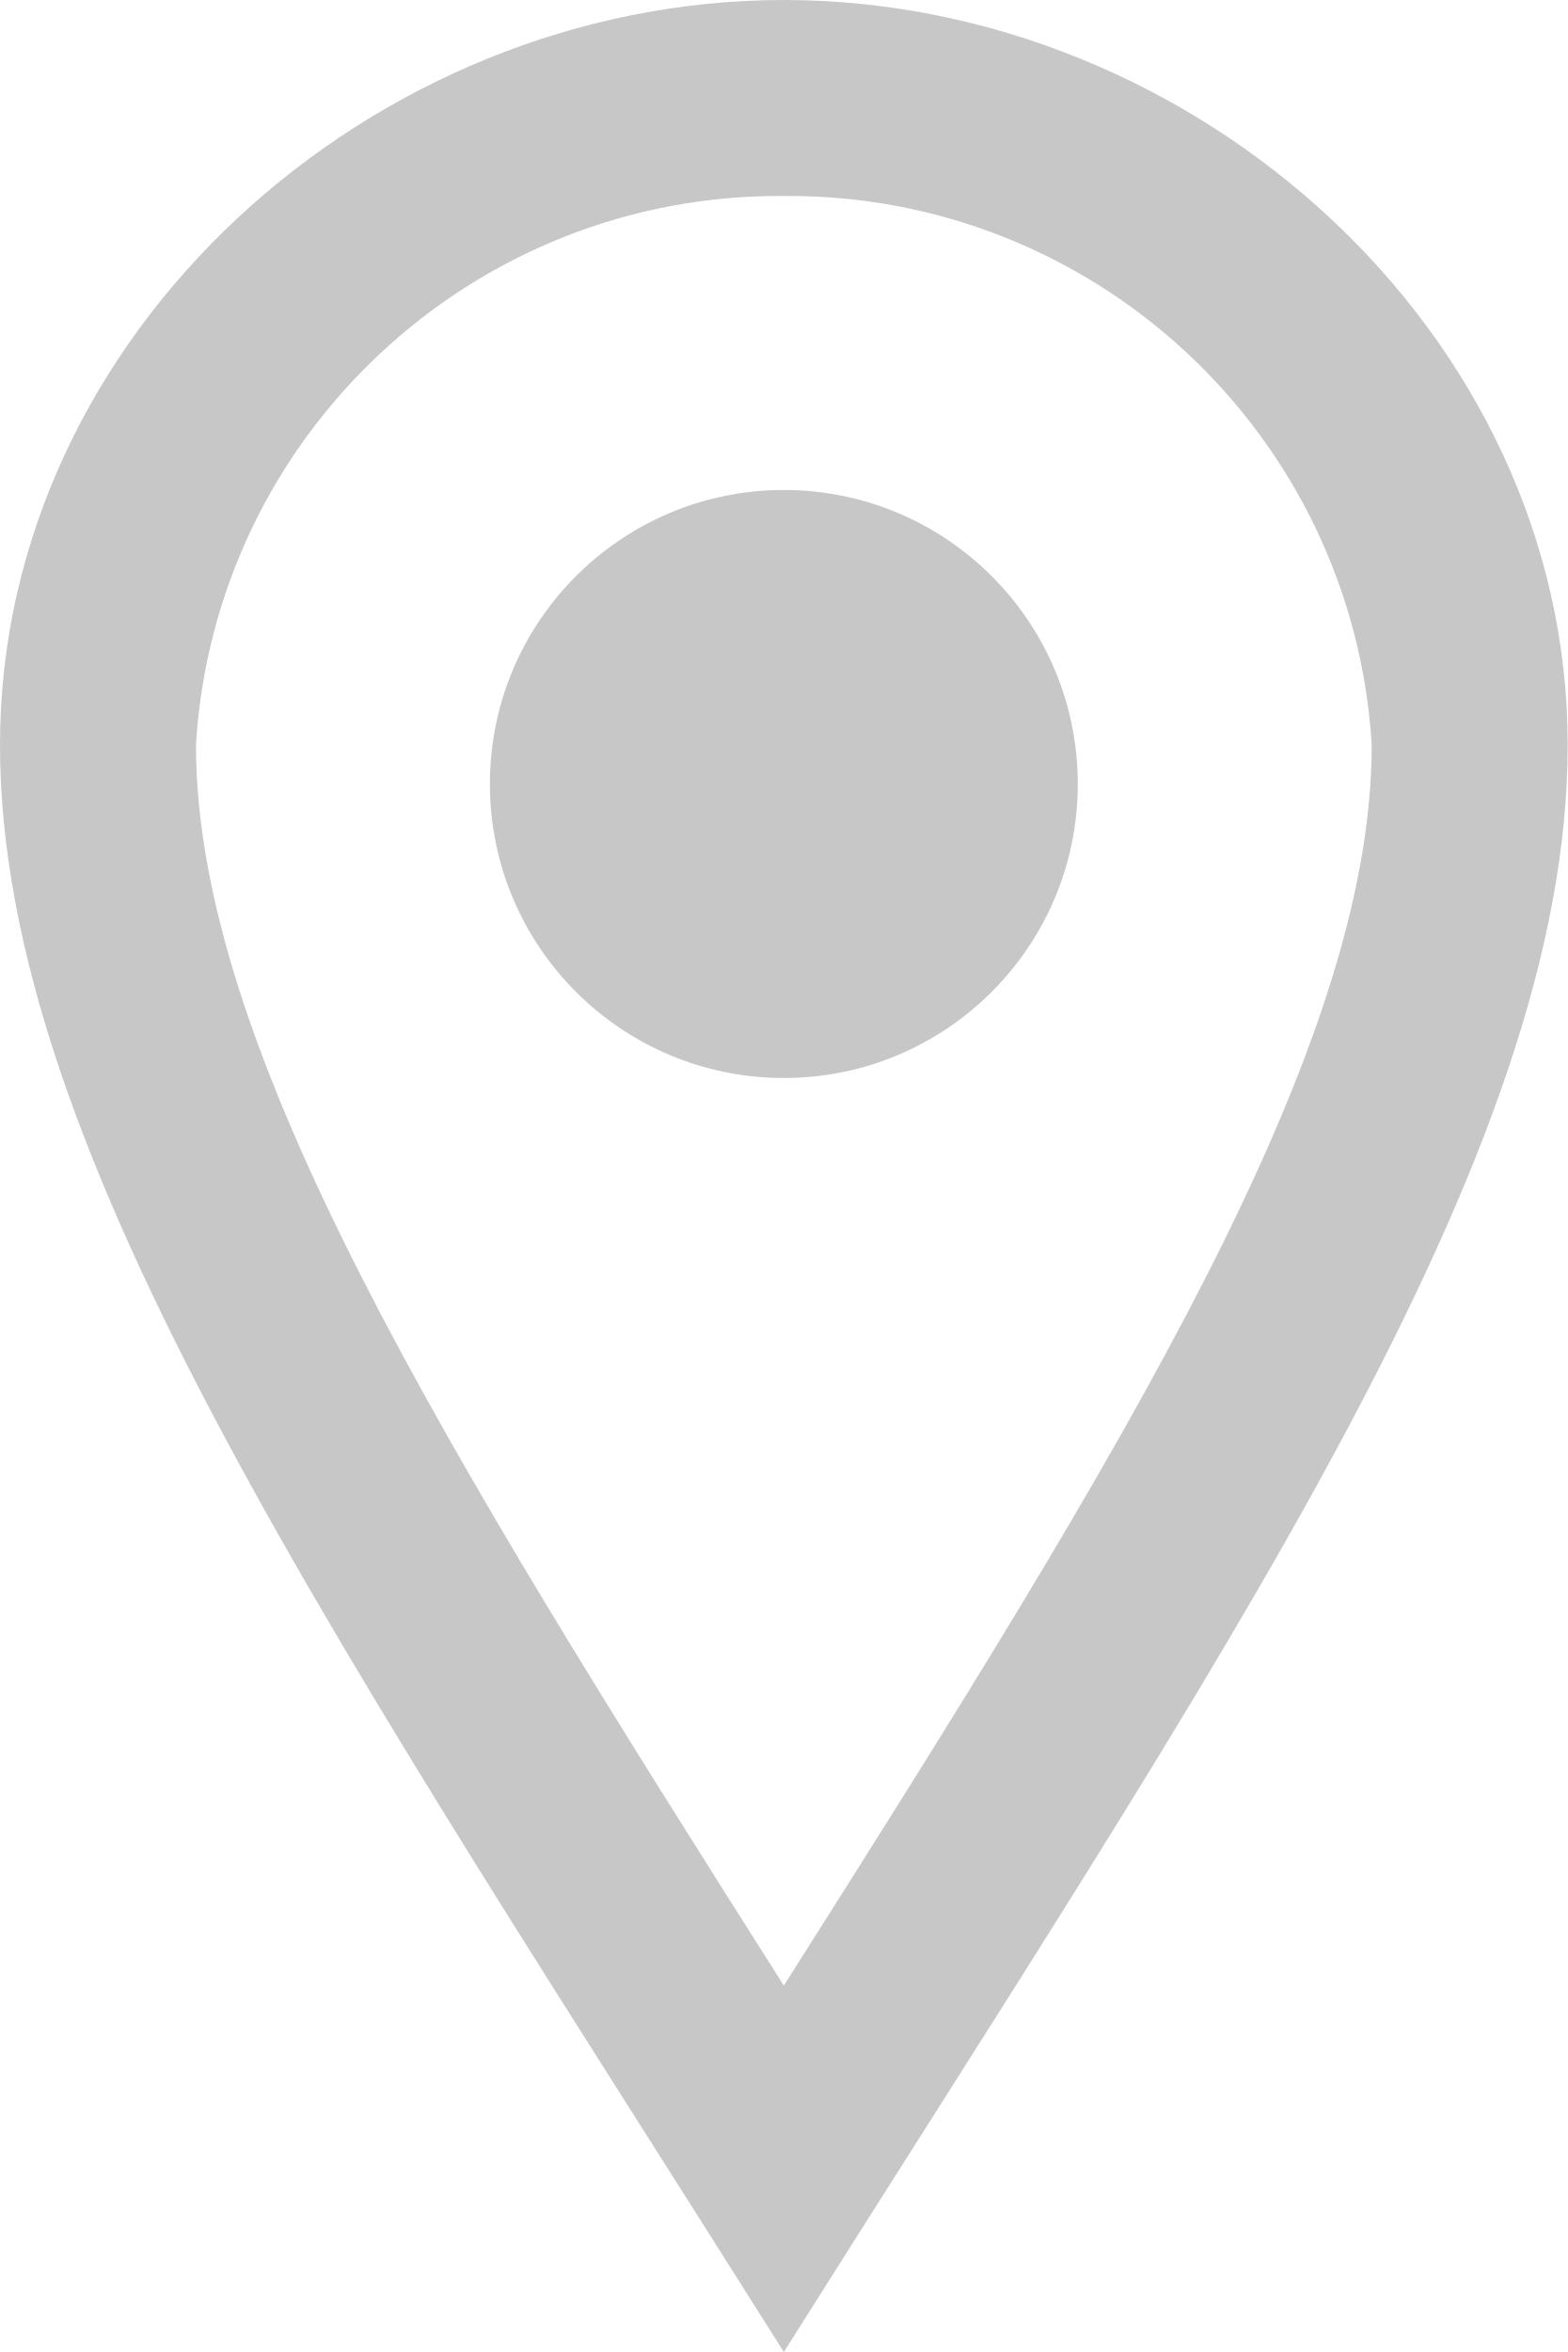
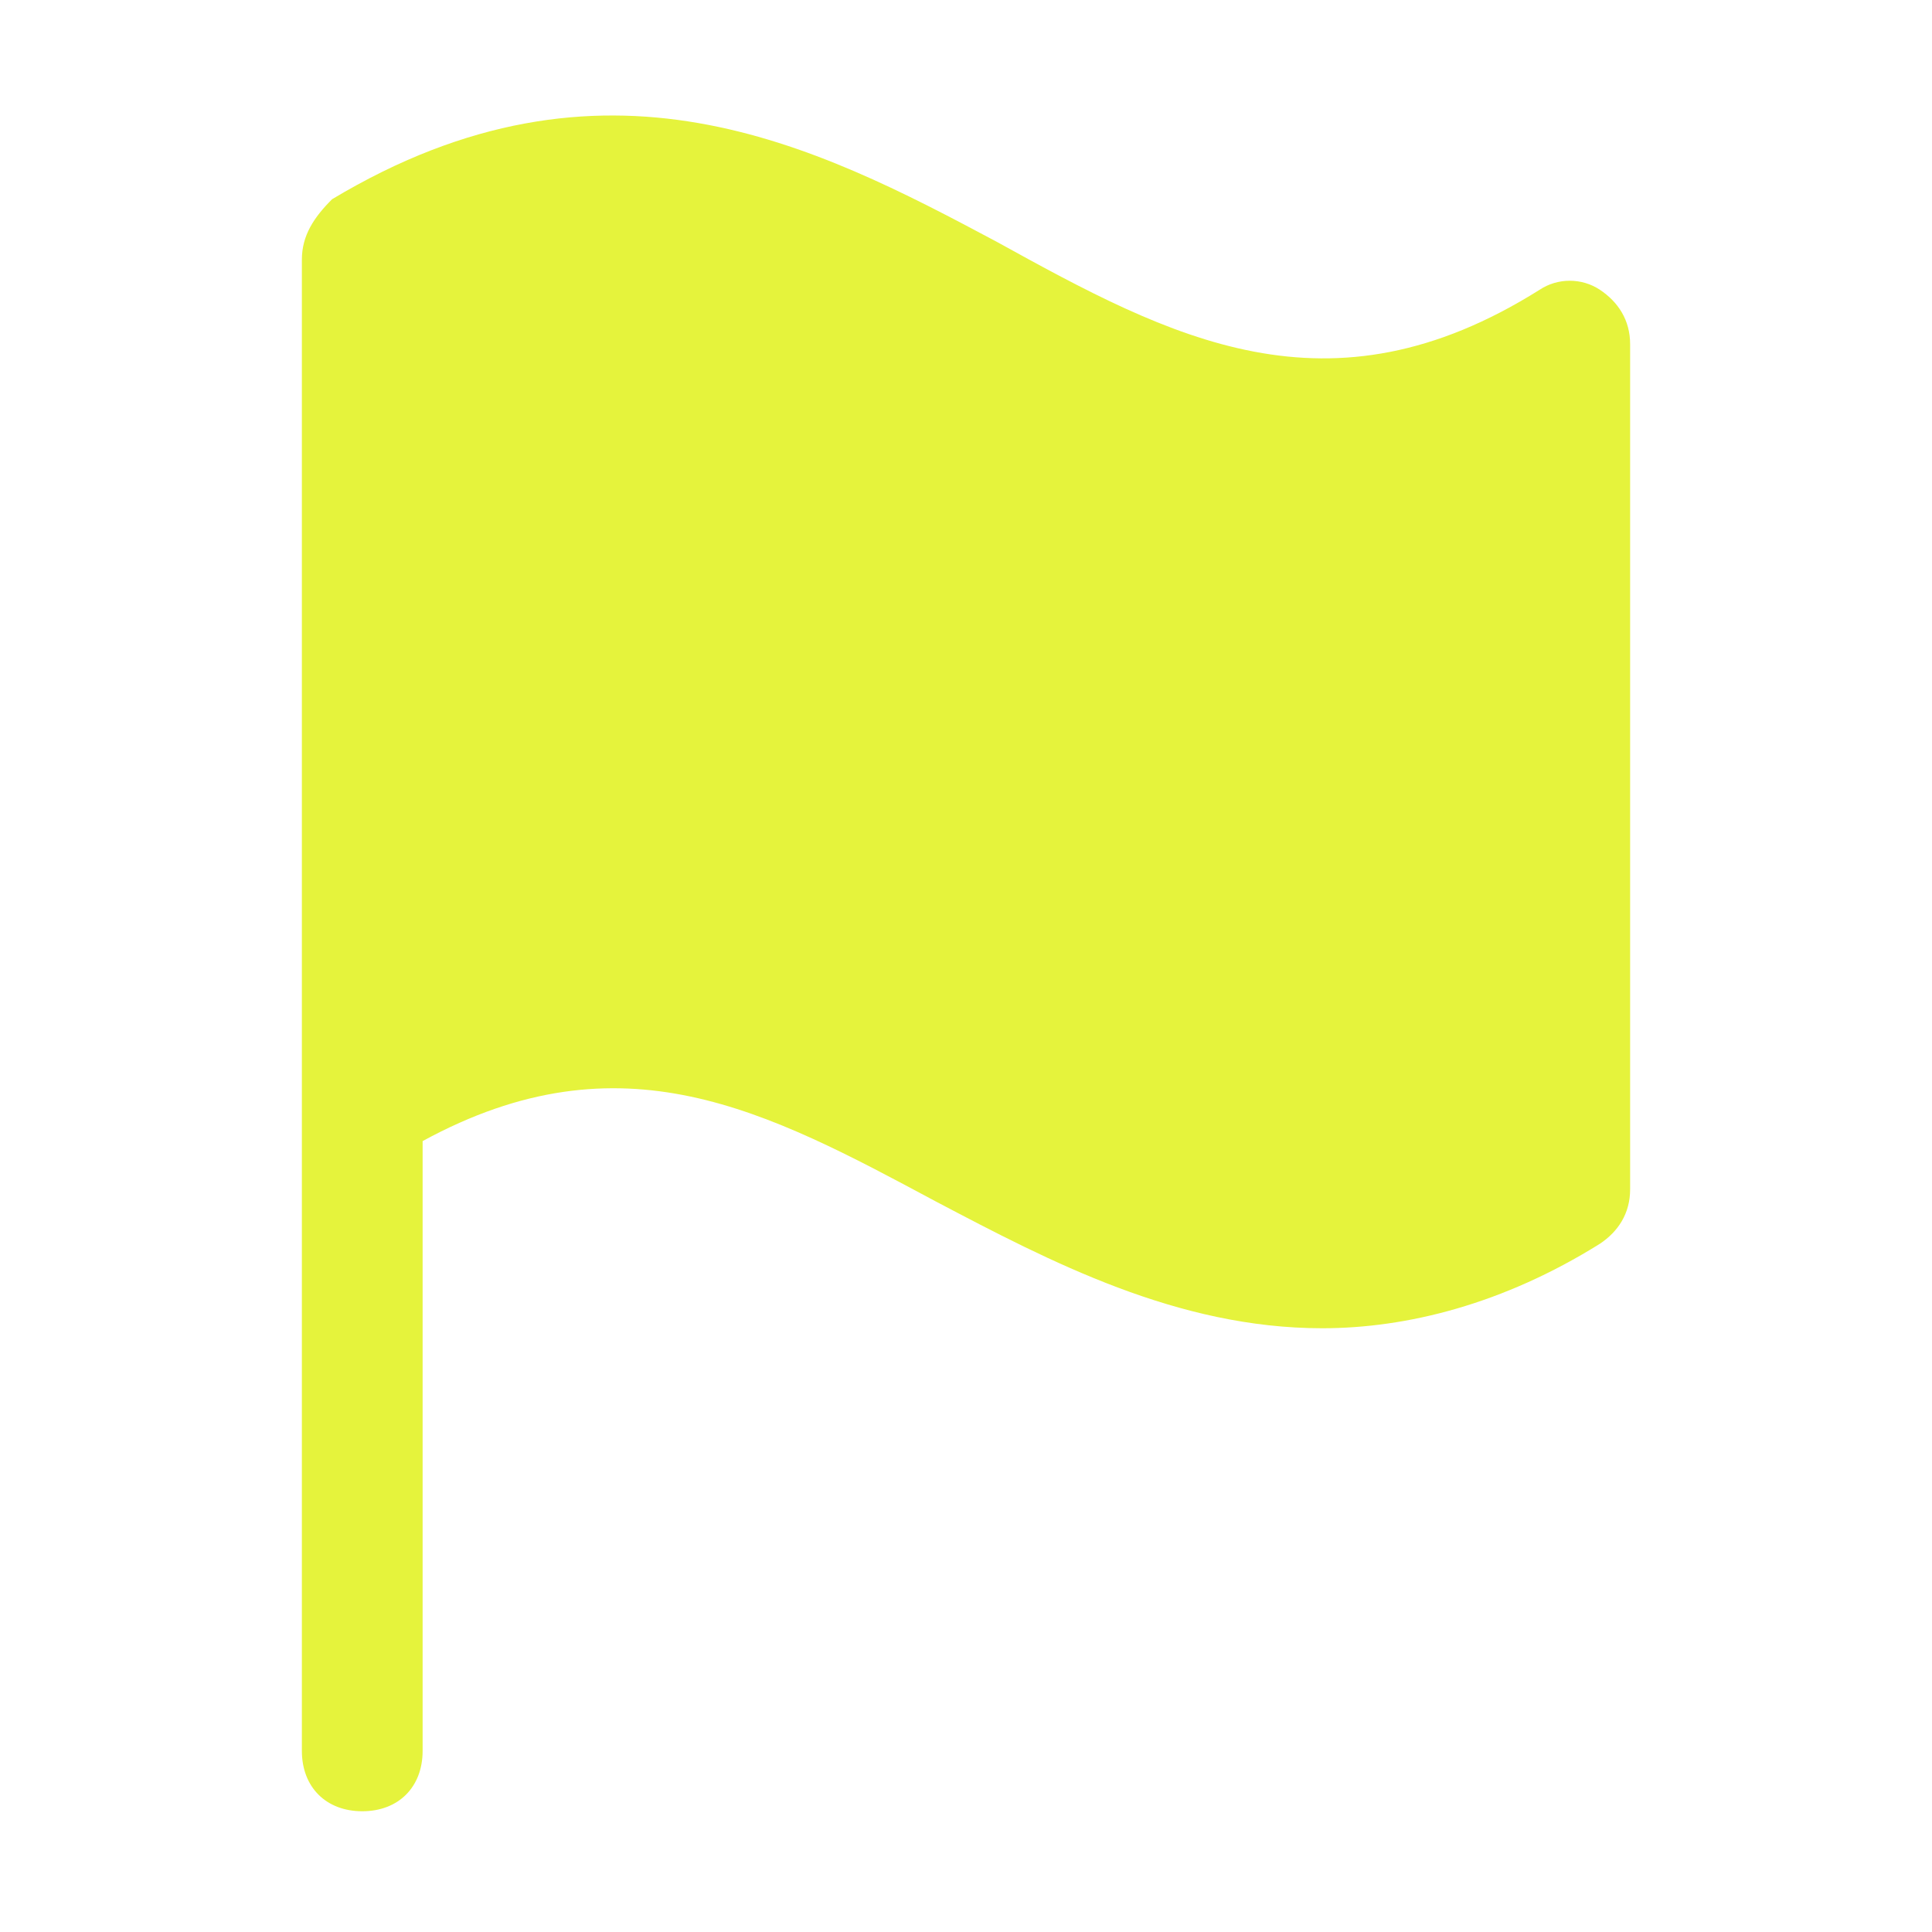
- <svg xmlns="http://www.w3.org/2000/svg" width="16" height="24" viewBox="0 0 16 24">
-   <path id="iconmonstr-location-2" d="M12,2a5.964,5.964,0,0,1,6,5.6c0,3.093-2.493,7.132-6,12.661C8.493,14.734,6,10.7,6,7.6A5.964,5.964,0,0,1,12,2m0-2C7.8,0,4,3.4,4,7.6s3.469,9.21,8,16.4c4.531-7.188,8-12.2,8-16.4S16.2,0,12,0Zm0,11a3,3,0,1,1,3-3A3,3,0,0,1,12,11Z" transform="translate(-4)" fill="#c7c7c7" />
+ <svg xmlns="http://www.w3.org/2000/svg" version="1.1" id="Icons" x="0px" y="0px" viewBox="0 0 32 32" style="enable-background:new 0 0 32 32;" xml:space="preserve">
+   <style type="text/css">
+ 	.st0{fill:none;stroke:#000000;stroke-width:2;stroke-linecap:round;stroke-linejoin:round;stroke-miterlimit:10;}
+ </style>
+   <path d="M26.5,4.8c-0.3-0.2-0.7-0.2-1,0c-3.5,2.2-6.1,0.8-9-0.8c-3-1.6-6.5-3.4-11-0.7C5.2,3.6,5,3.9,5,4.3V18v0.3V29  c0,0.6,0.4,1,1,1s1-0.4,1-1V18.9c3.3-1.8,5.7-0.5,8.5,1c1.9,1,4,2.1,6.4,2.1c1.4,0,3-0.4,4.6-1.4c0.3-0.2,0.5-0.5,0.5-0.9v-14  C27,5.3,26.8,5,26.5,4.8z" id="id_102" style="fill: rgb(229, 243, 60);" />
</svg>
